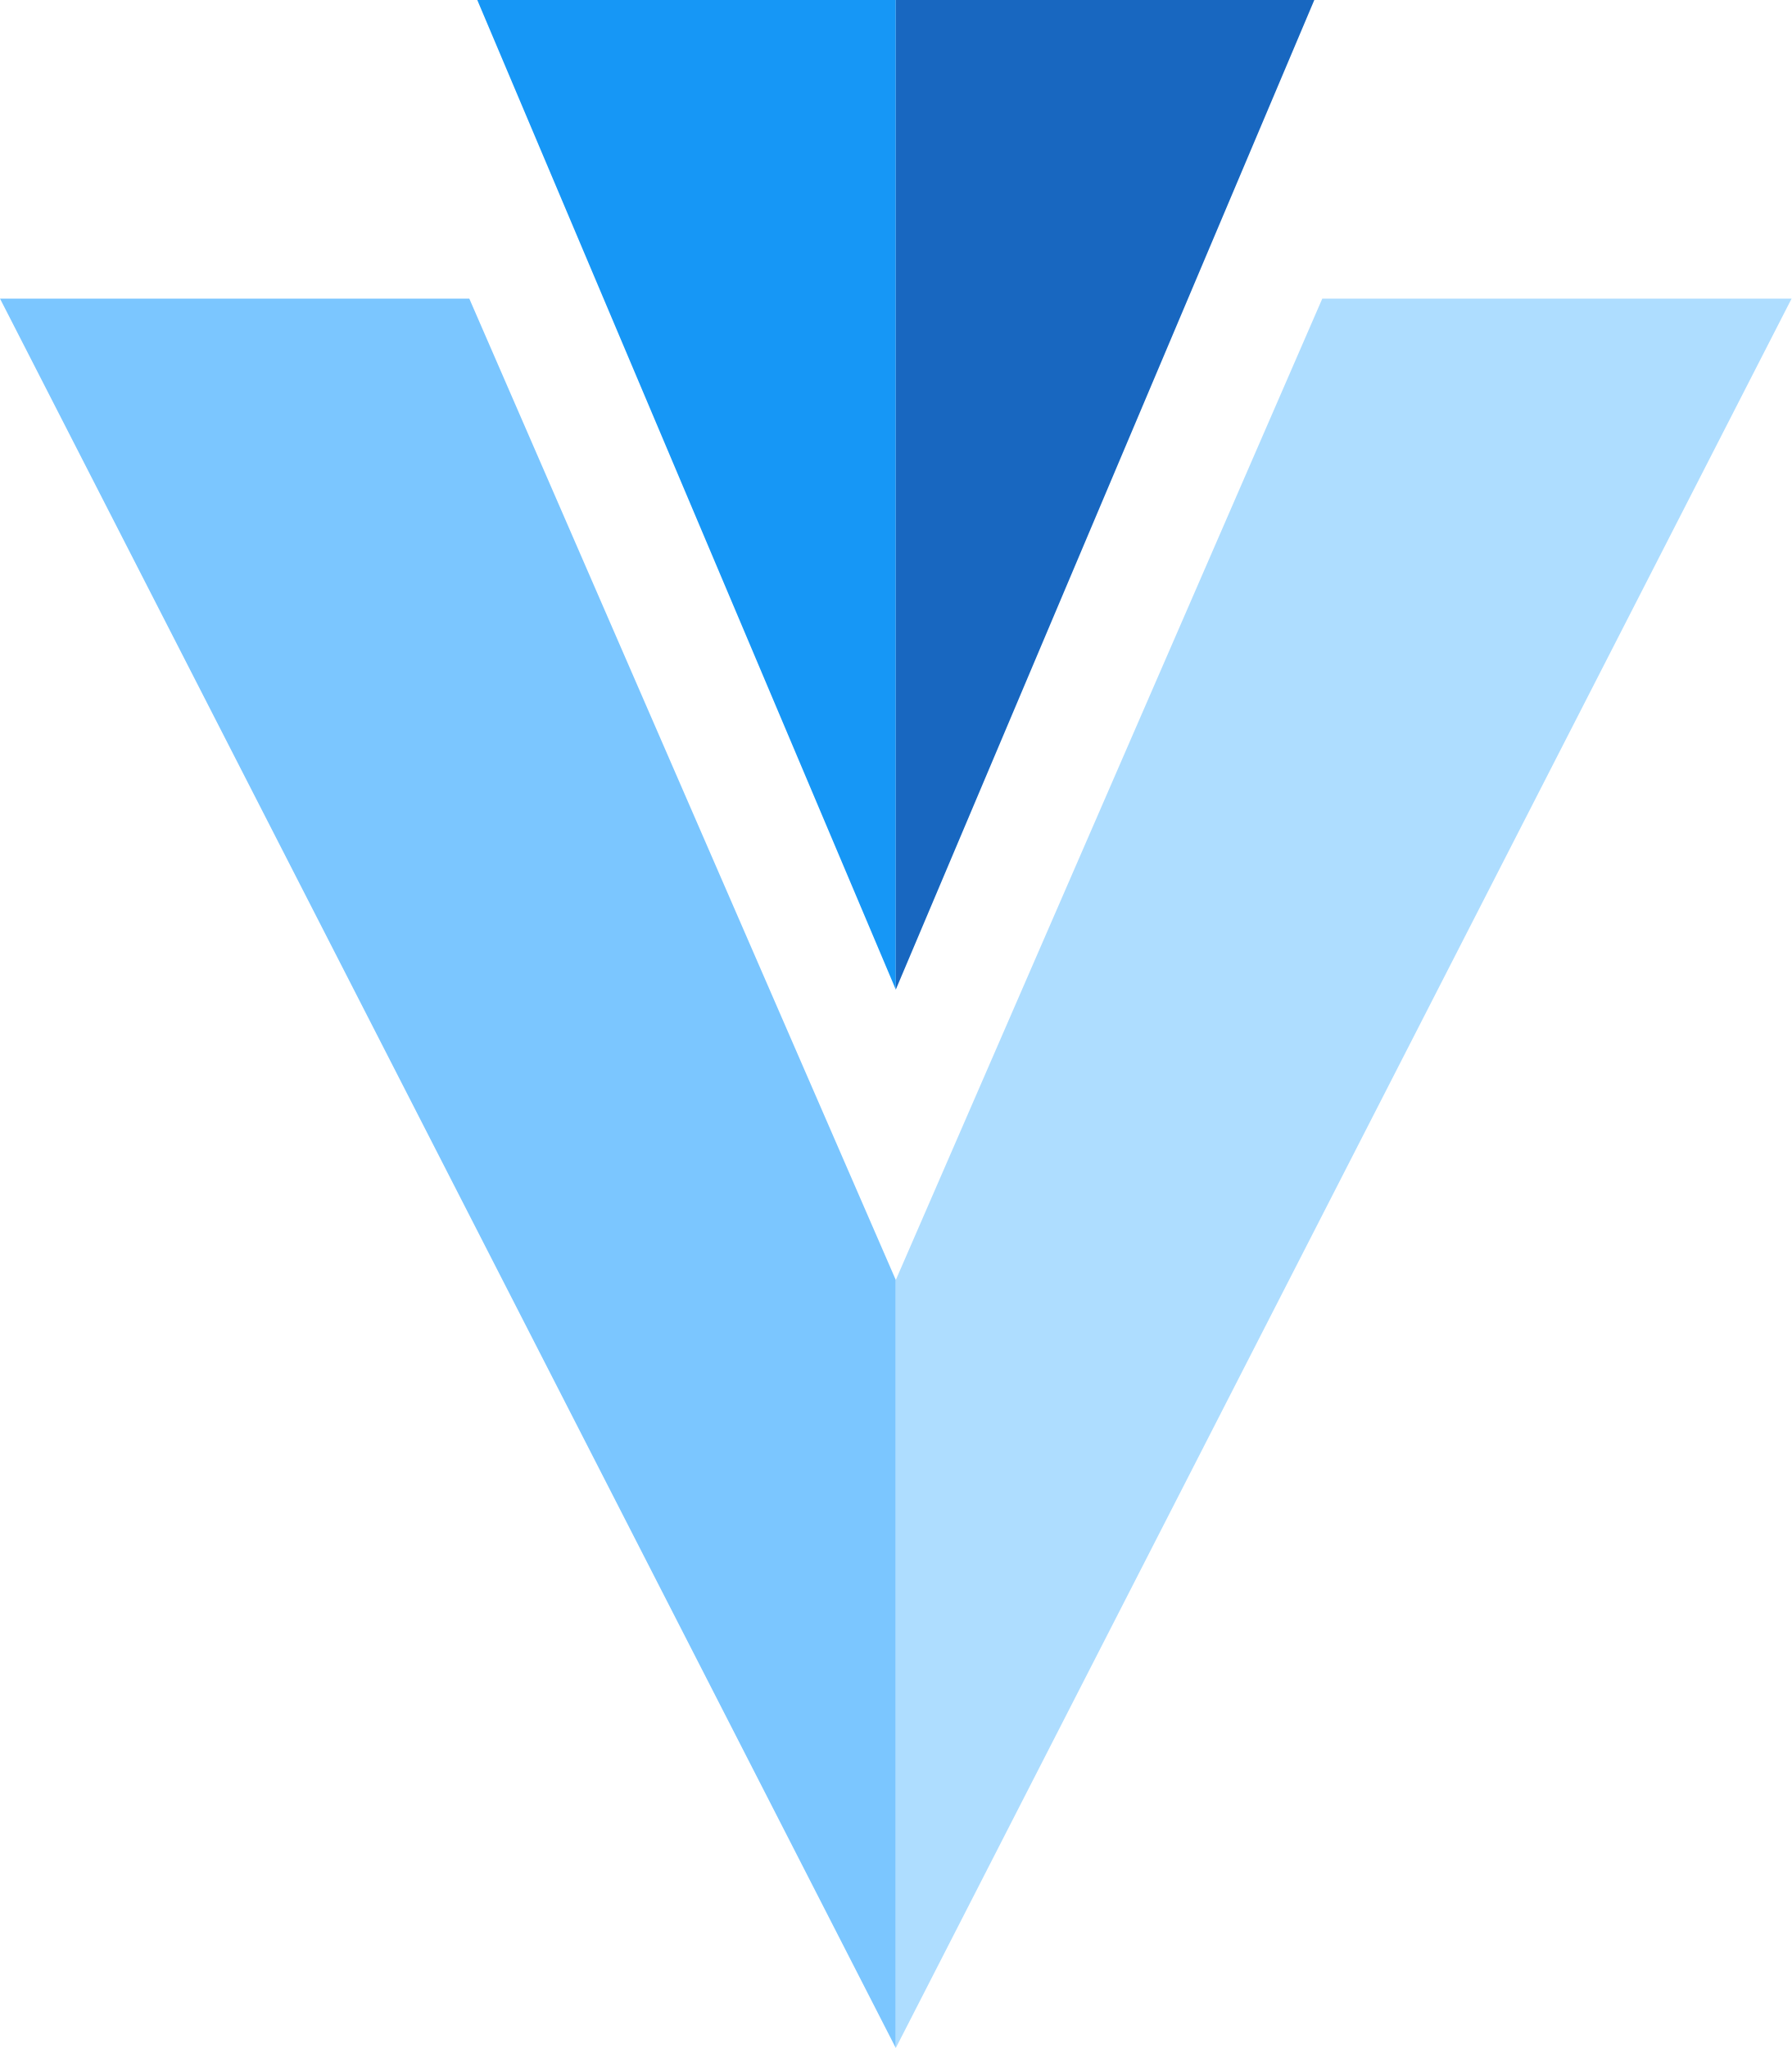
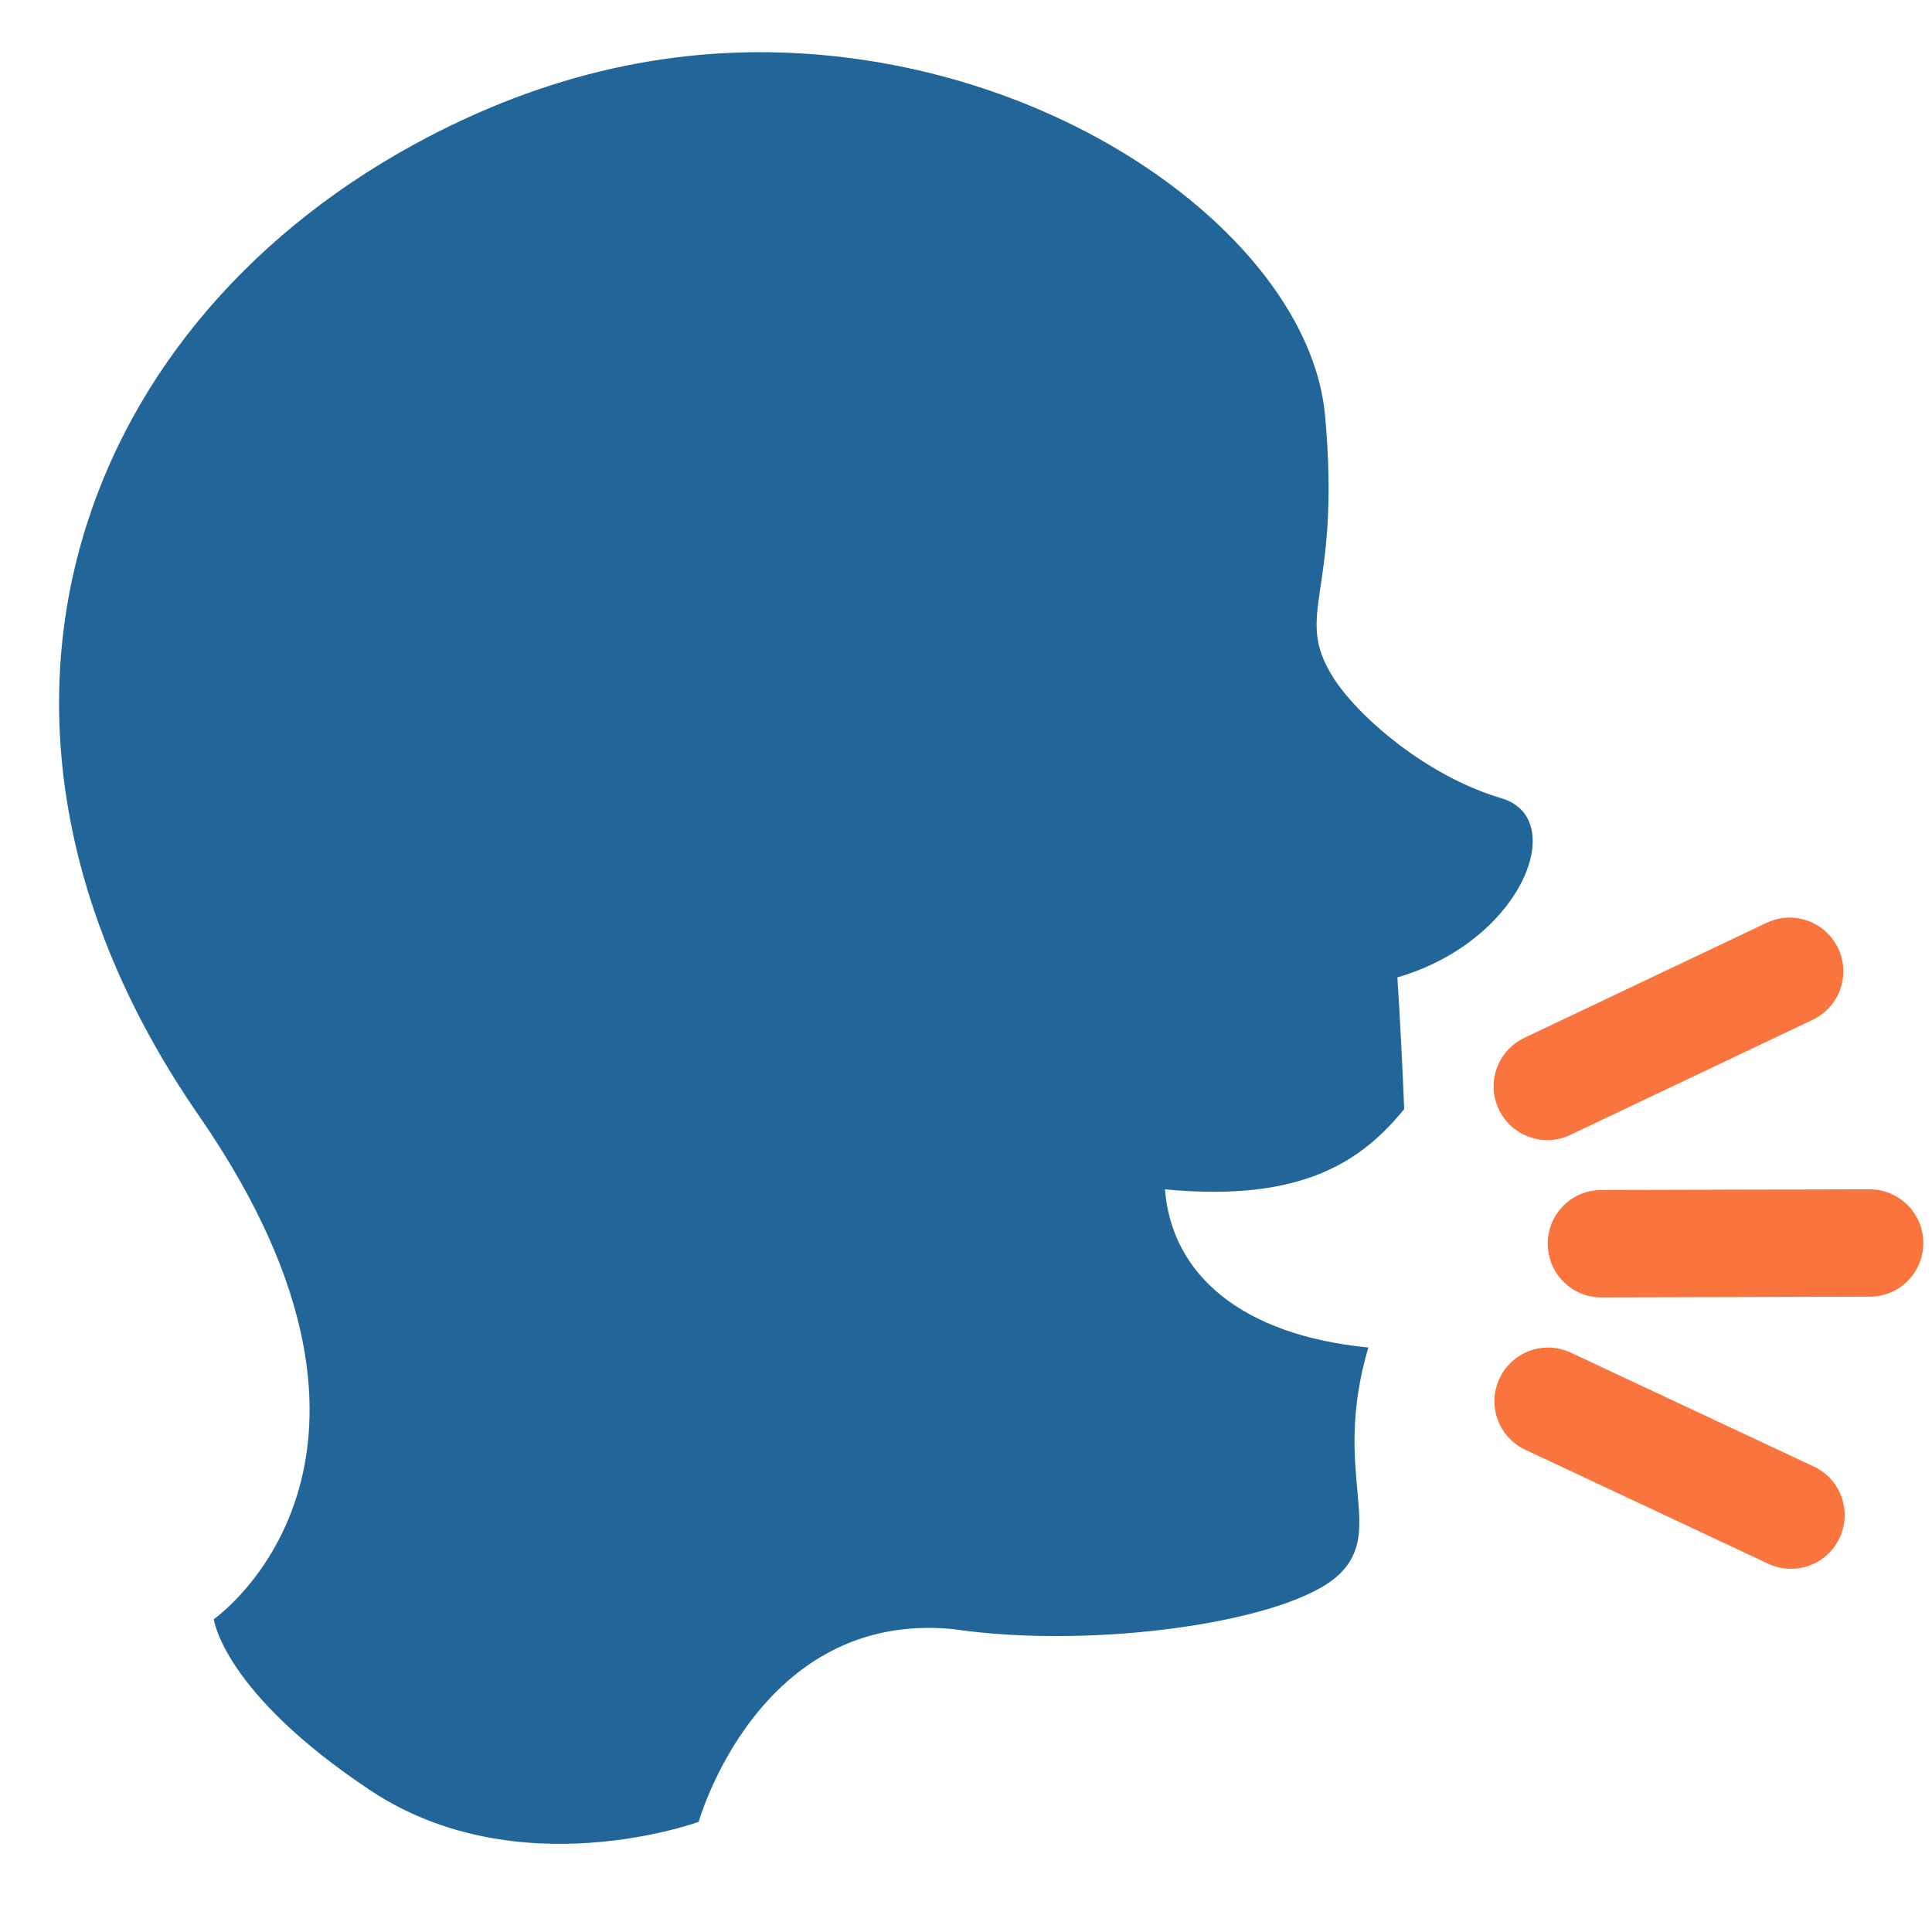
- <svg xmlns="http://www.w3.org/2000/svg" id="Layer_1" data-name="Layer 1" viewBox="0 0 87.5 100">
-   <defs>
-     <style>.cls-1{fill:#1697f6;}.cls-2{fill:#7bc6ff;}.cls-3{fill:#1867c0;}.cls-4{fill:#aeddff;}</style>
-   </defs>
-   <polyline class="cls-1" points="43.75 0 23.31 0 43.75 48.32" />
-   <polygon class="cls-2" points="43.75 62.5 43.75 100 0 14.58 22.92 14.58 43.75 62.5" />
-   <polyline class="cls-3" points="43.75 0 64.19 0 43.75 48.32" />
-   <polygon class="cls-4" points="64.58 14.58 87.5 14.58 43.75 100 43.75 62.5 64.58 14.58" />
+ <svg xmlns="http://www.w3.org/2000/svg" viewBox="0 0 36 36">
+   <path fill="#FA743E" d="M35.838 23.159c.003.553-.443 1.002-.998 1.003l-5 .013c-.552.002-.999-.446-1-.997-.003-.555.444-1.002.995-1.004l5-.013c.553 0 1.002.445 1.003.998zm-1.587-5.489c.238.499.025 1.095-.475 1.333l-4.517 2.145c-.498.236-1.094.023-1.33-.476-.239-.498-.025-1.094.474-1.333l4.516-2.144c.5-.236 1.095-.024 1.332.475zm.027 10.987c.234-.501.02-1.096-.48-1.33l-4.527-2.122c-.501-.235-1.095-.02-1.33.48-.234.501-.019 1.096.482 1.33l4.526 2.123c.499.234 1.096.019 1.329-.481z" />
+   <path fill="#269" d="M27.979 14.875c-1.42-.419-2.693-1.547-3.136-2.25-.76-1.208.157-1.521-.153-4.889C24.405 4.653 20.16 1.337 15 1c-2.346-.153-4.786.326-7.286 1.693-6.42 3.511-8.964 10.932-4.006 18.099 4.47 6.46.276 9.379.276 9.379s.166 1.36 2.914 3.188c2.749 1.827 6.121.588 6.121.588s1.112-3.954 4.748-3.59c2.606.384 6.266-.129 7.191-1.024.865-.837-.151-1.886.539-4.224-2.365-.232-3.665-1.359-3.79-2.948 2.625.255 3.708-.578 4.458-1.495-.021-.54-.075-1.686-.127-2.454 2.322-.672 3.212-2.962 1.941-3.337z" />
</svg>
